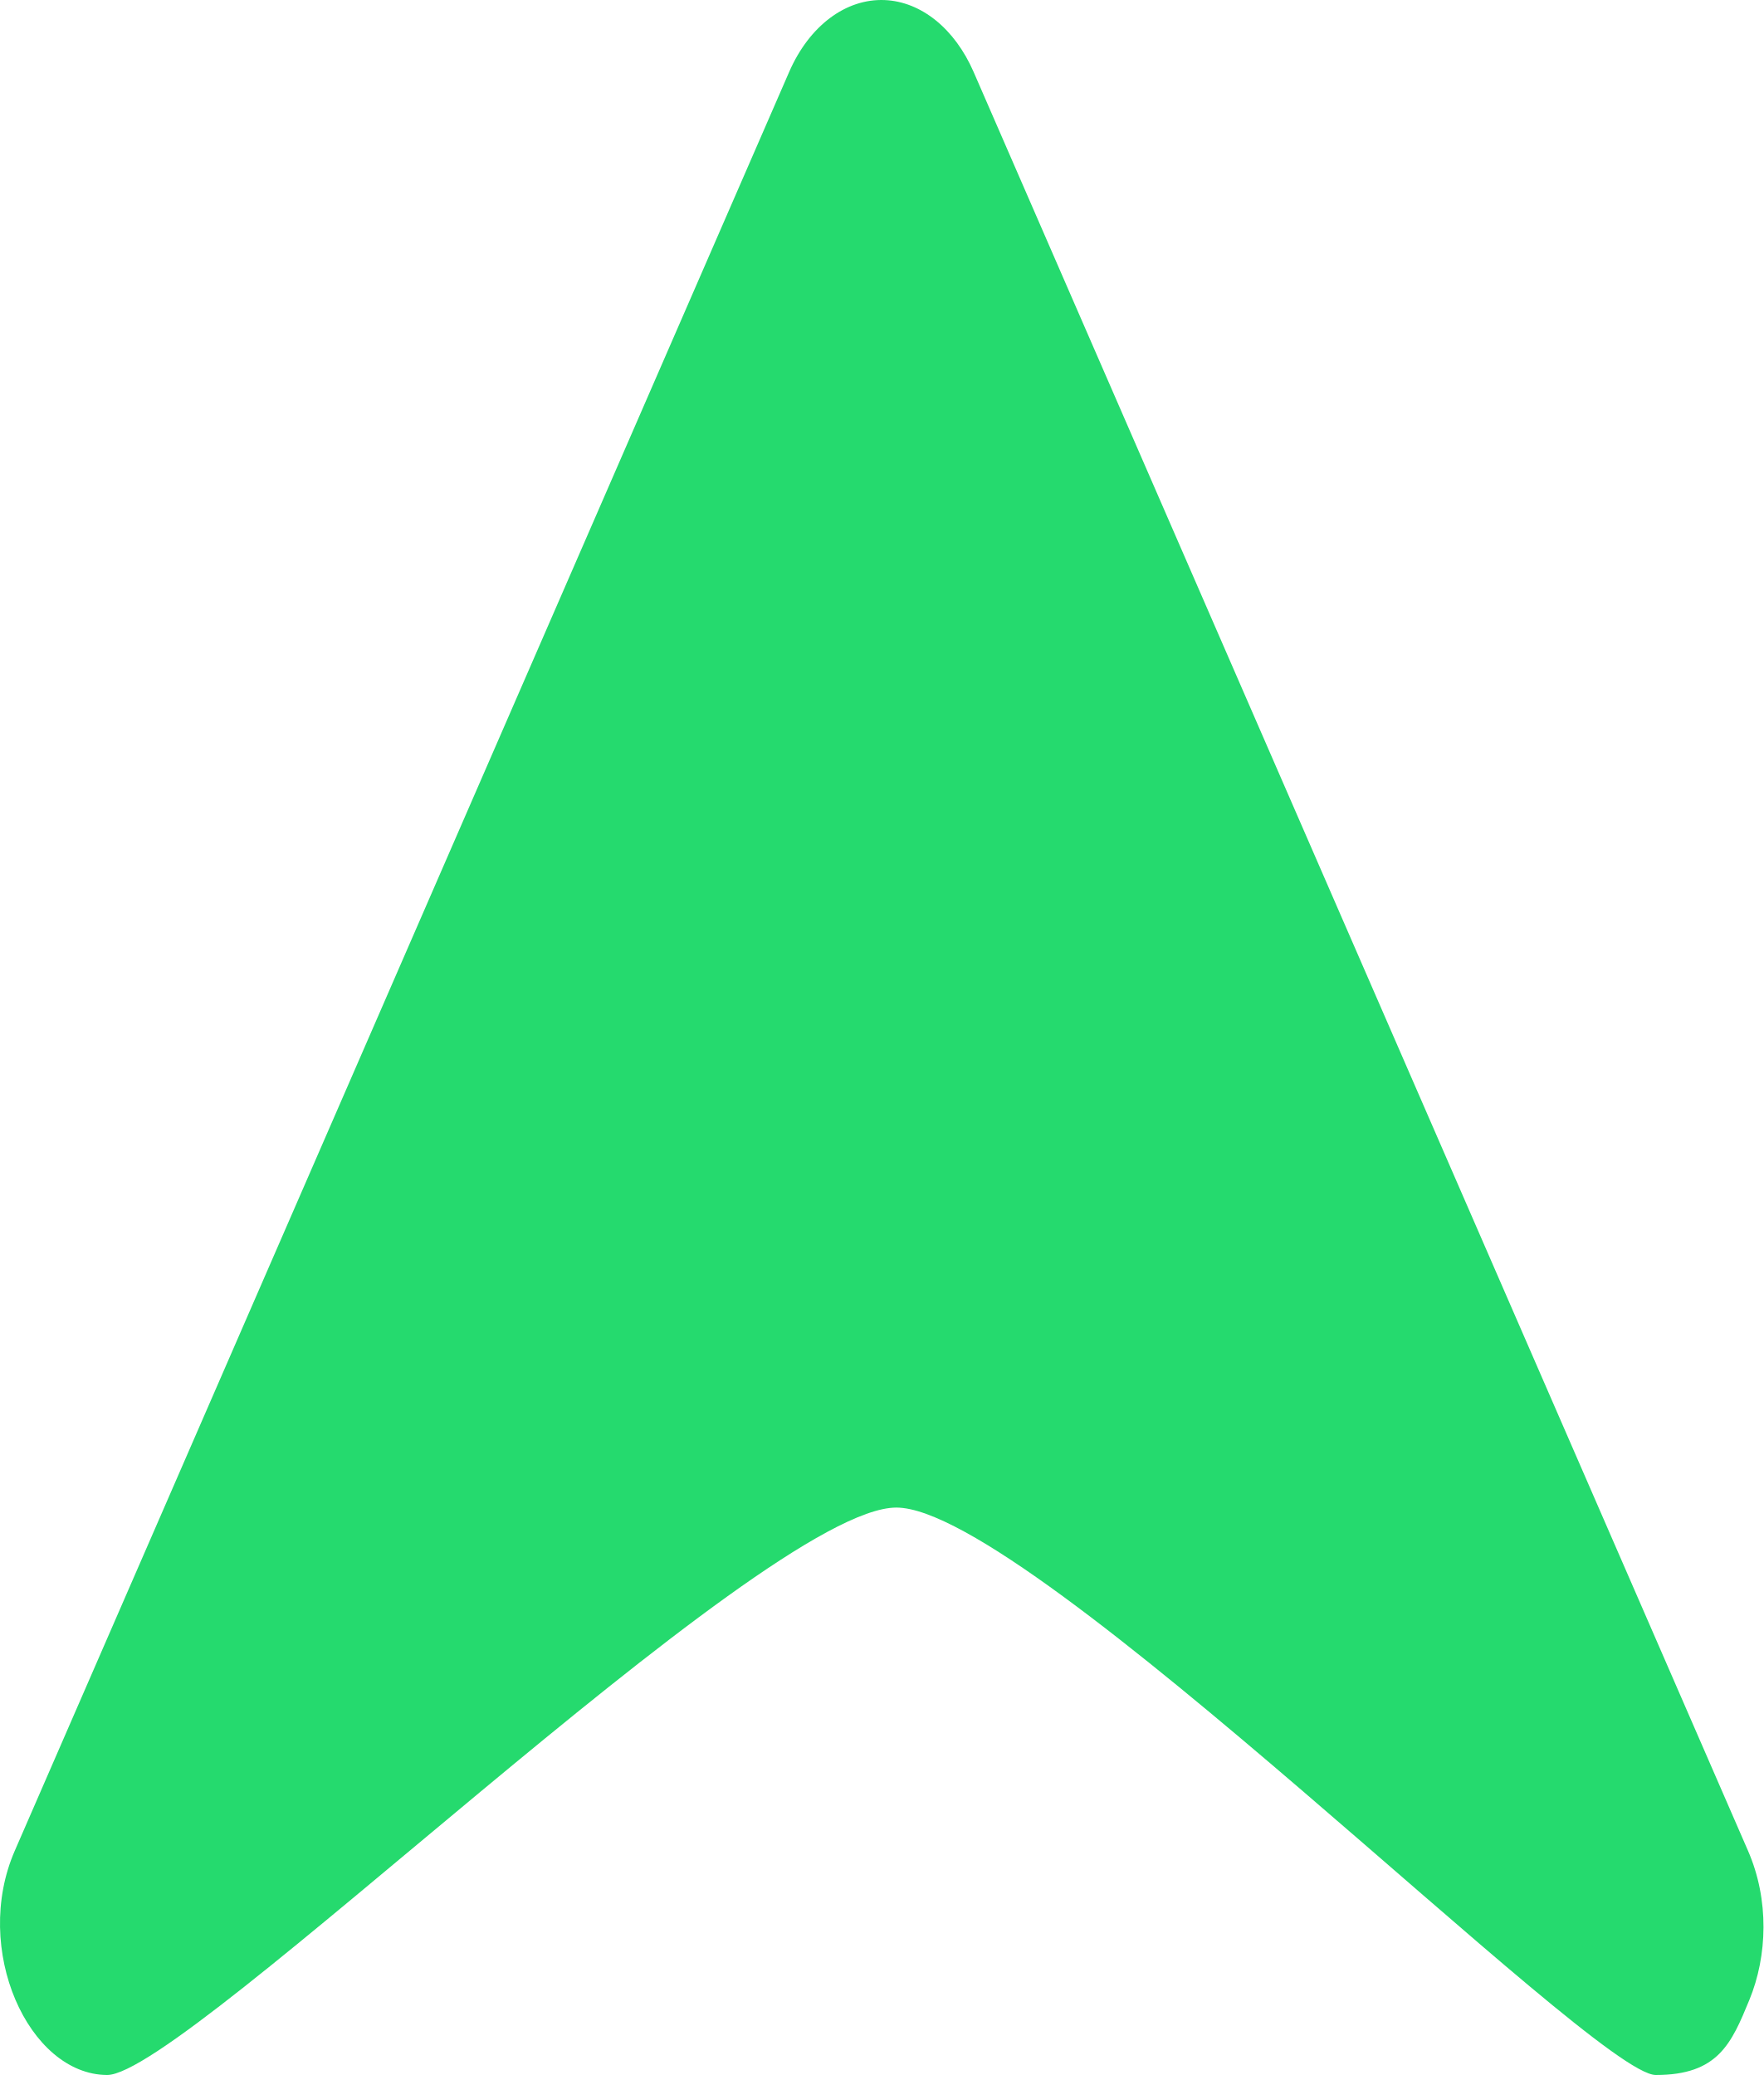
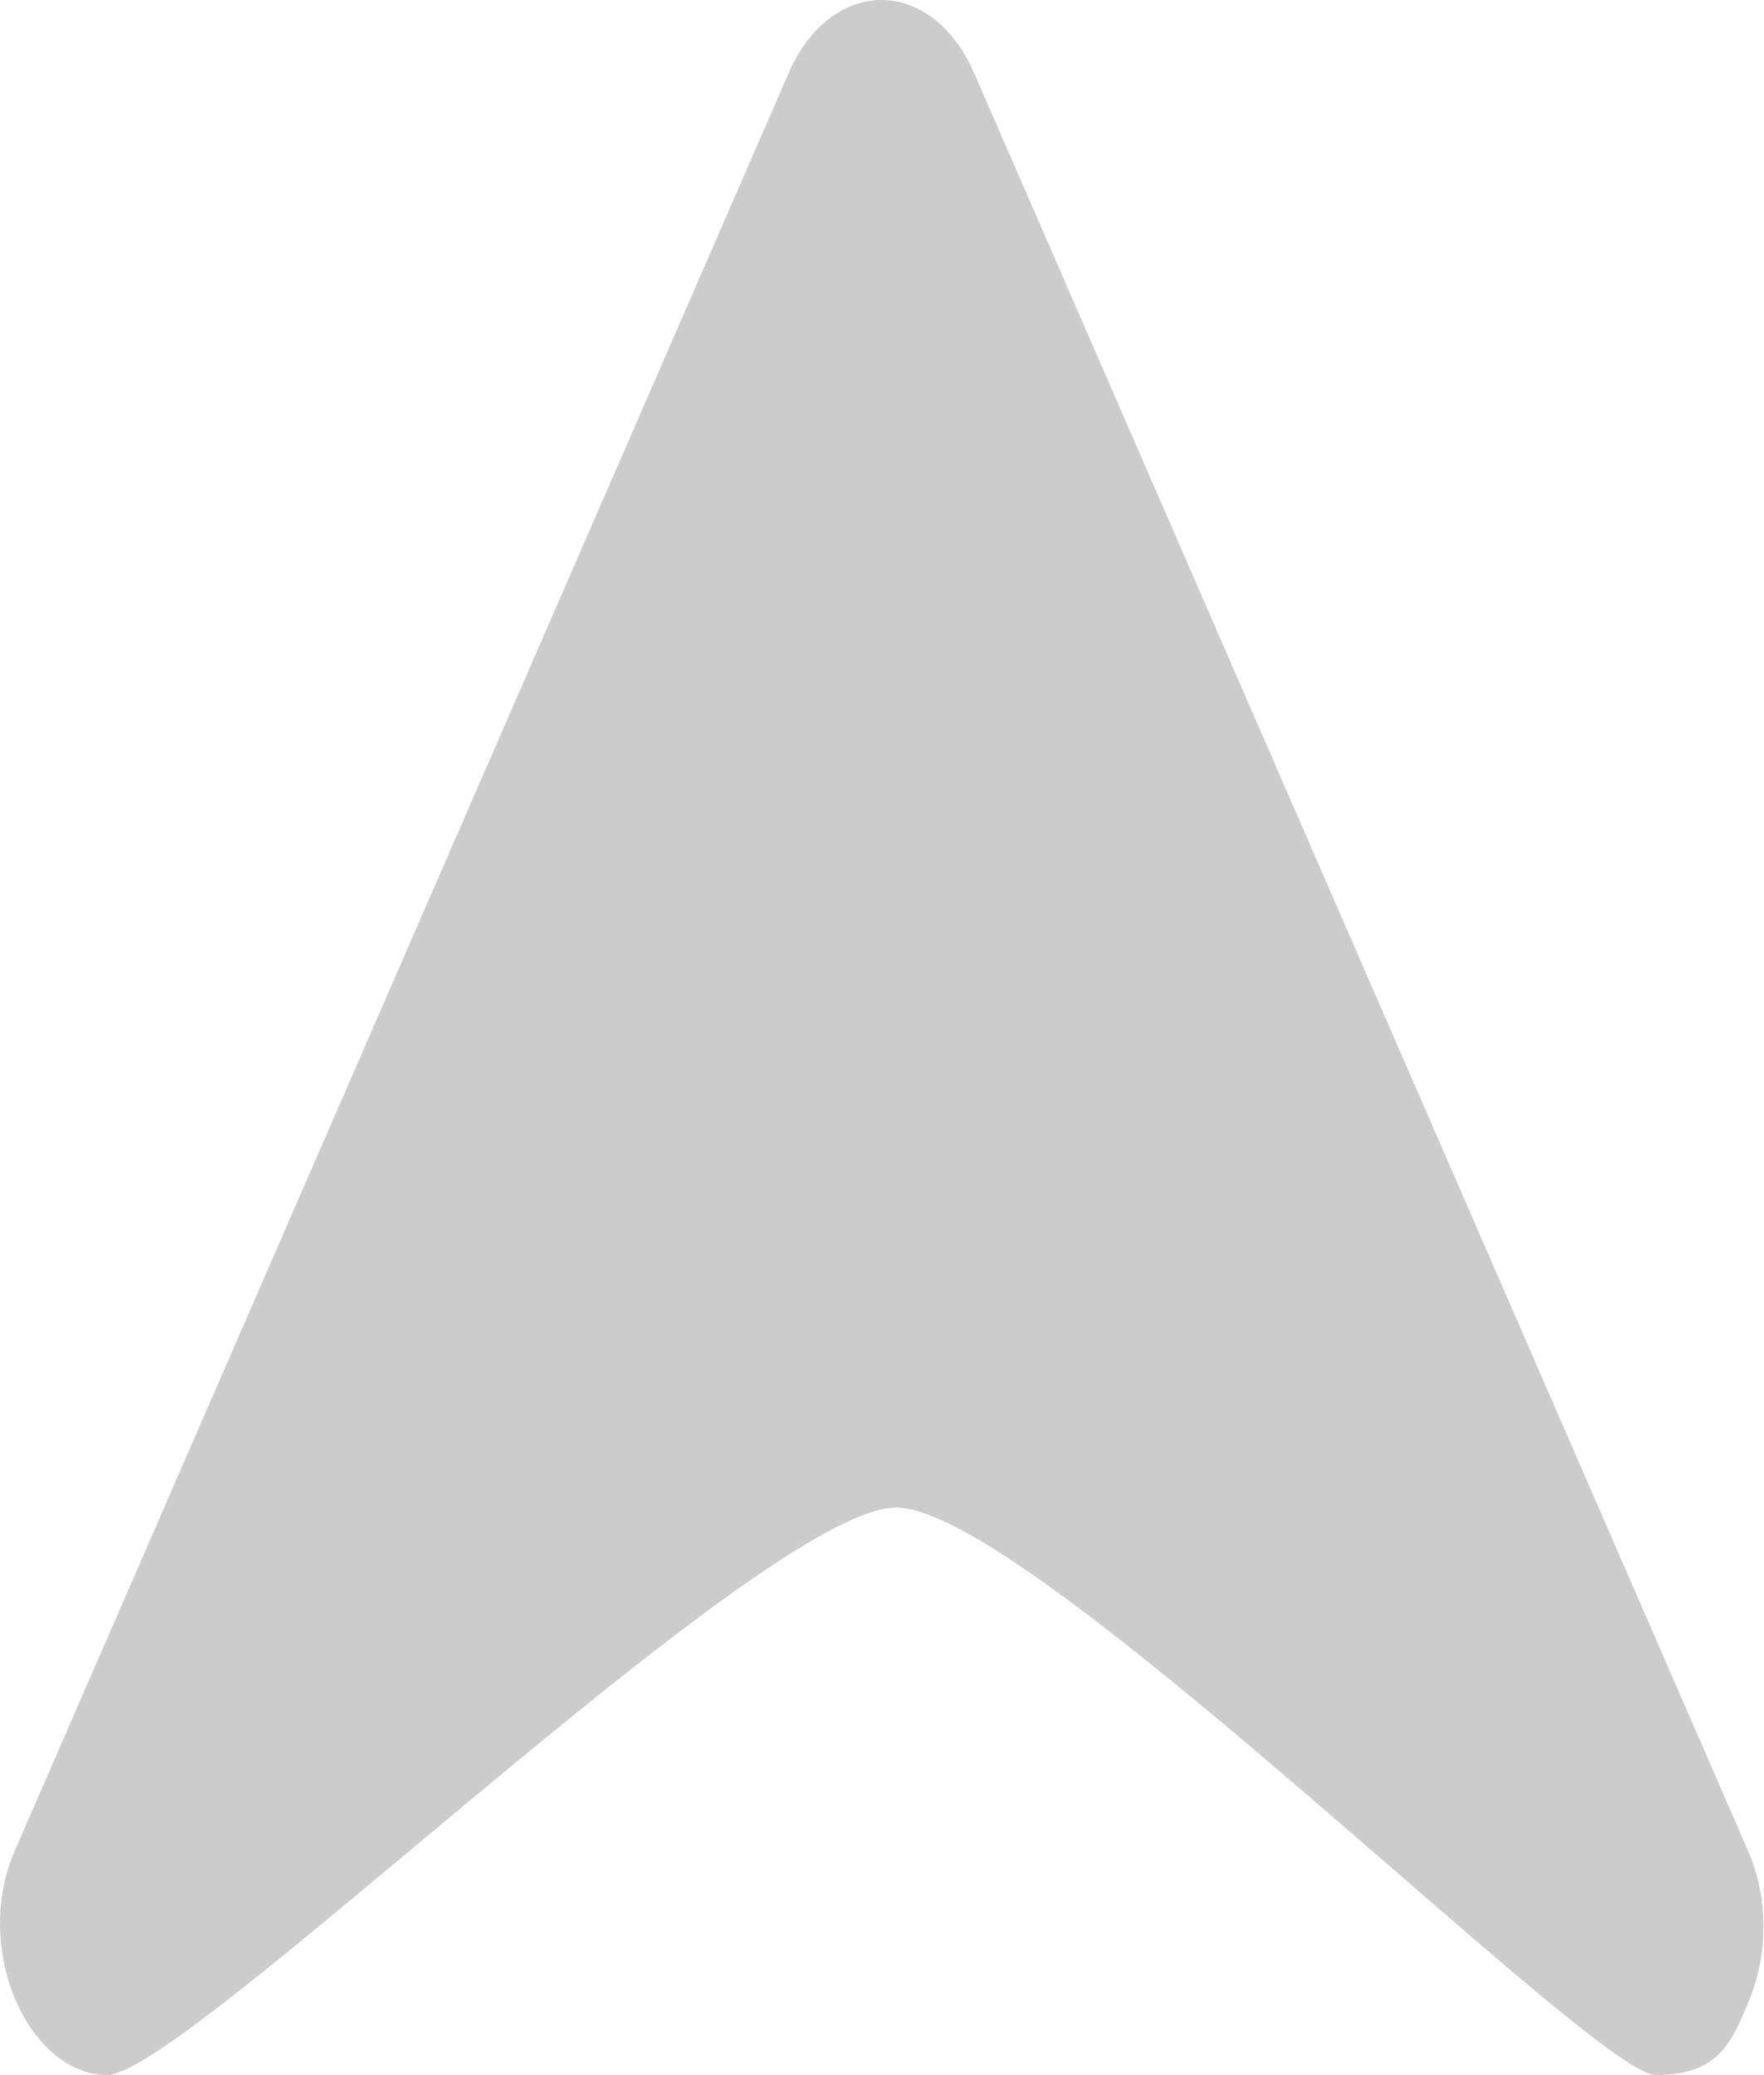
<svg xmlns="http://www.w3.org/2000/svg" version="1.1" id="triangle-11" width="75.759" height="89.154" viewBox="0 0 75.759 89.154">
  <defs id="defs6" />
-   <path id="rect3338" d="m 38.009,0.003 c -1.673,-0.071 -3.242,1.107 -4.104,3.081 L 0.638,79.512 c -1.852,4.24 0.591,9.619 3.959,9.642 3.368,0.023 28.148,-24.38 33.91,-24.38 5.762,0 29.946,24.38 32.625,24.38 2.678,-2.9e-4 3.25,-1.351 4.022,-3.231 0.772,-1.88 0.863,-4.291 -0.063,-6.411 L 58.457,41.298 41.823,3.084 C 41.014,1.232 39.577,0.072 38.009,0.003 Z" style="fill:#25DA6E;stroke-width:9.77" />
+   <path id="rect3338" d="m 38.009,0.003 c -1.673,-0.071 -3.242,1.107 -4.104,3.081 L 0.638,79.512 c -1.852,4.24 0.591,9.619 3.959,9.642 3.368,0.023 28.148,-24.38 33.91,-24.38 5.762,0 29.946,24.38 32.625,24.38 2.678,-2.9e-4 3.25,-1.351 4.022,-3.231 0.772,-1.88 0.863,-4.291 -0.063,-6.411 L 58.457,41.298 41.823,3.084 C 41.014,1.232 39.577,0.072 38.009,0.003 Z" style="fill:#cccccc;stroke-width:9.77" />
</svg>
